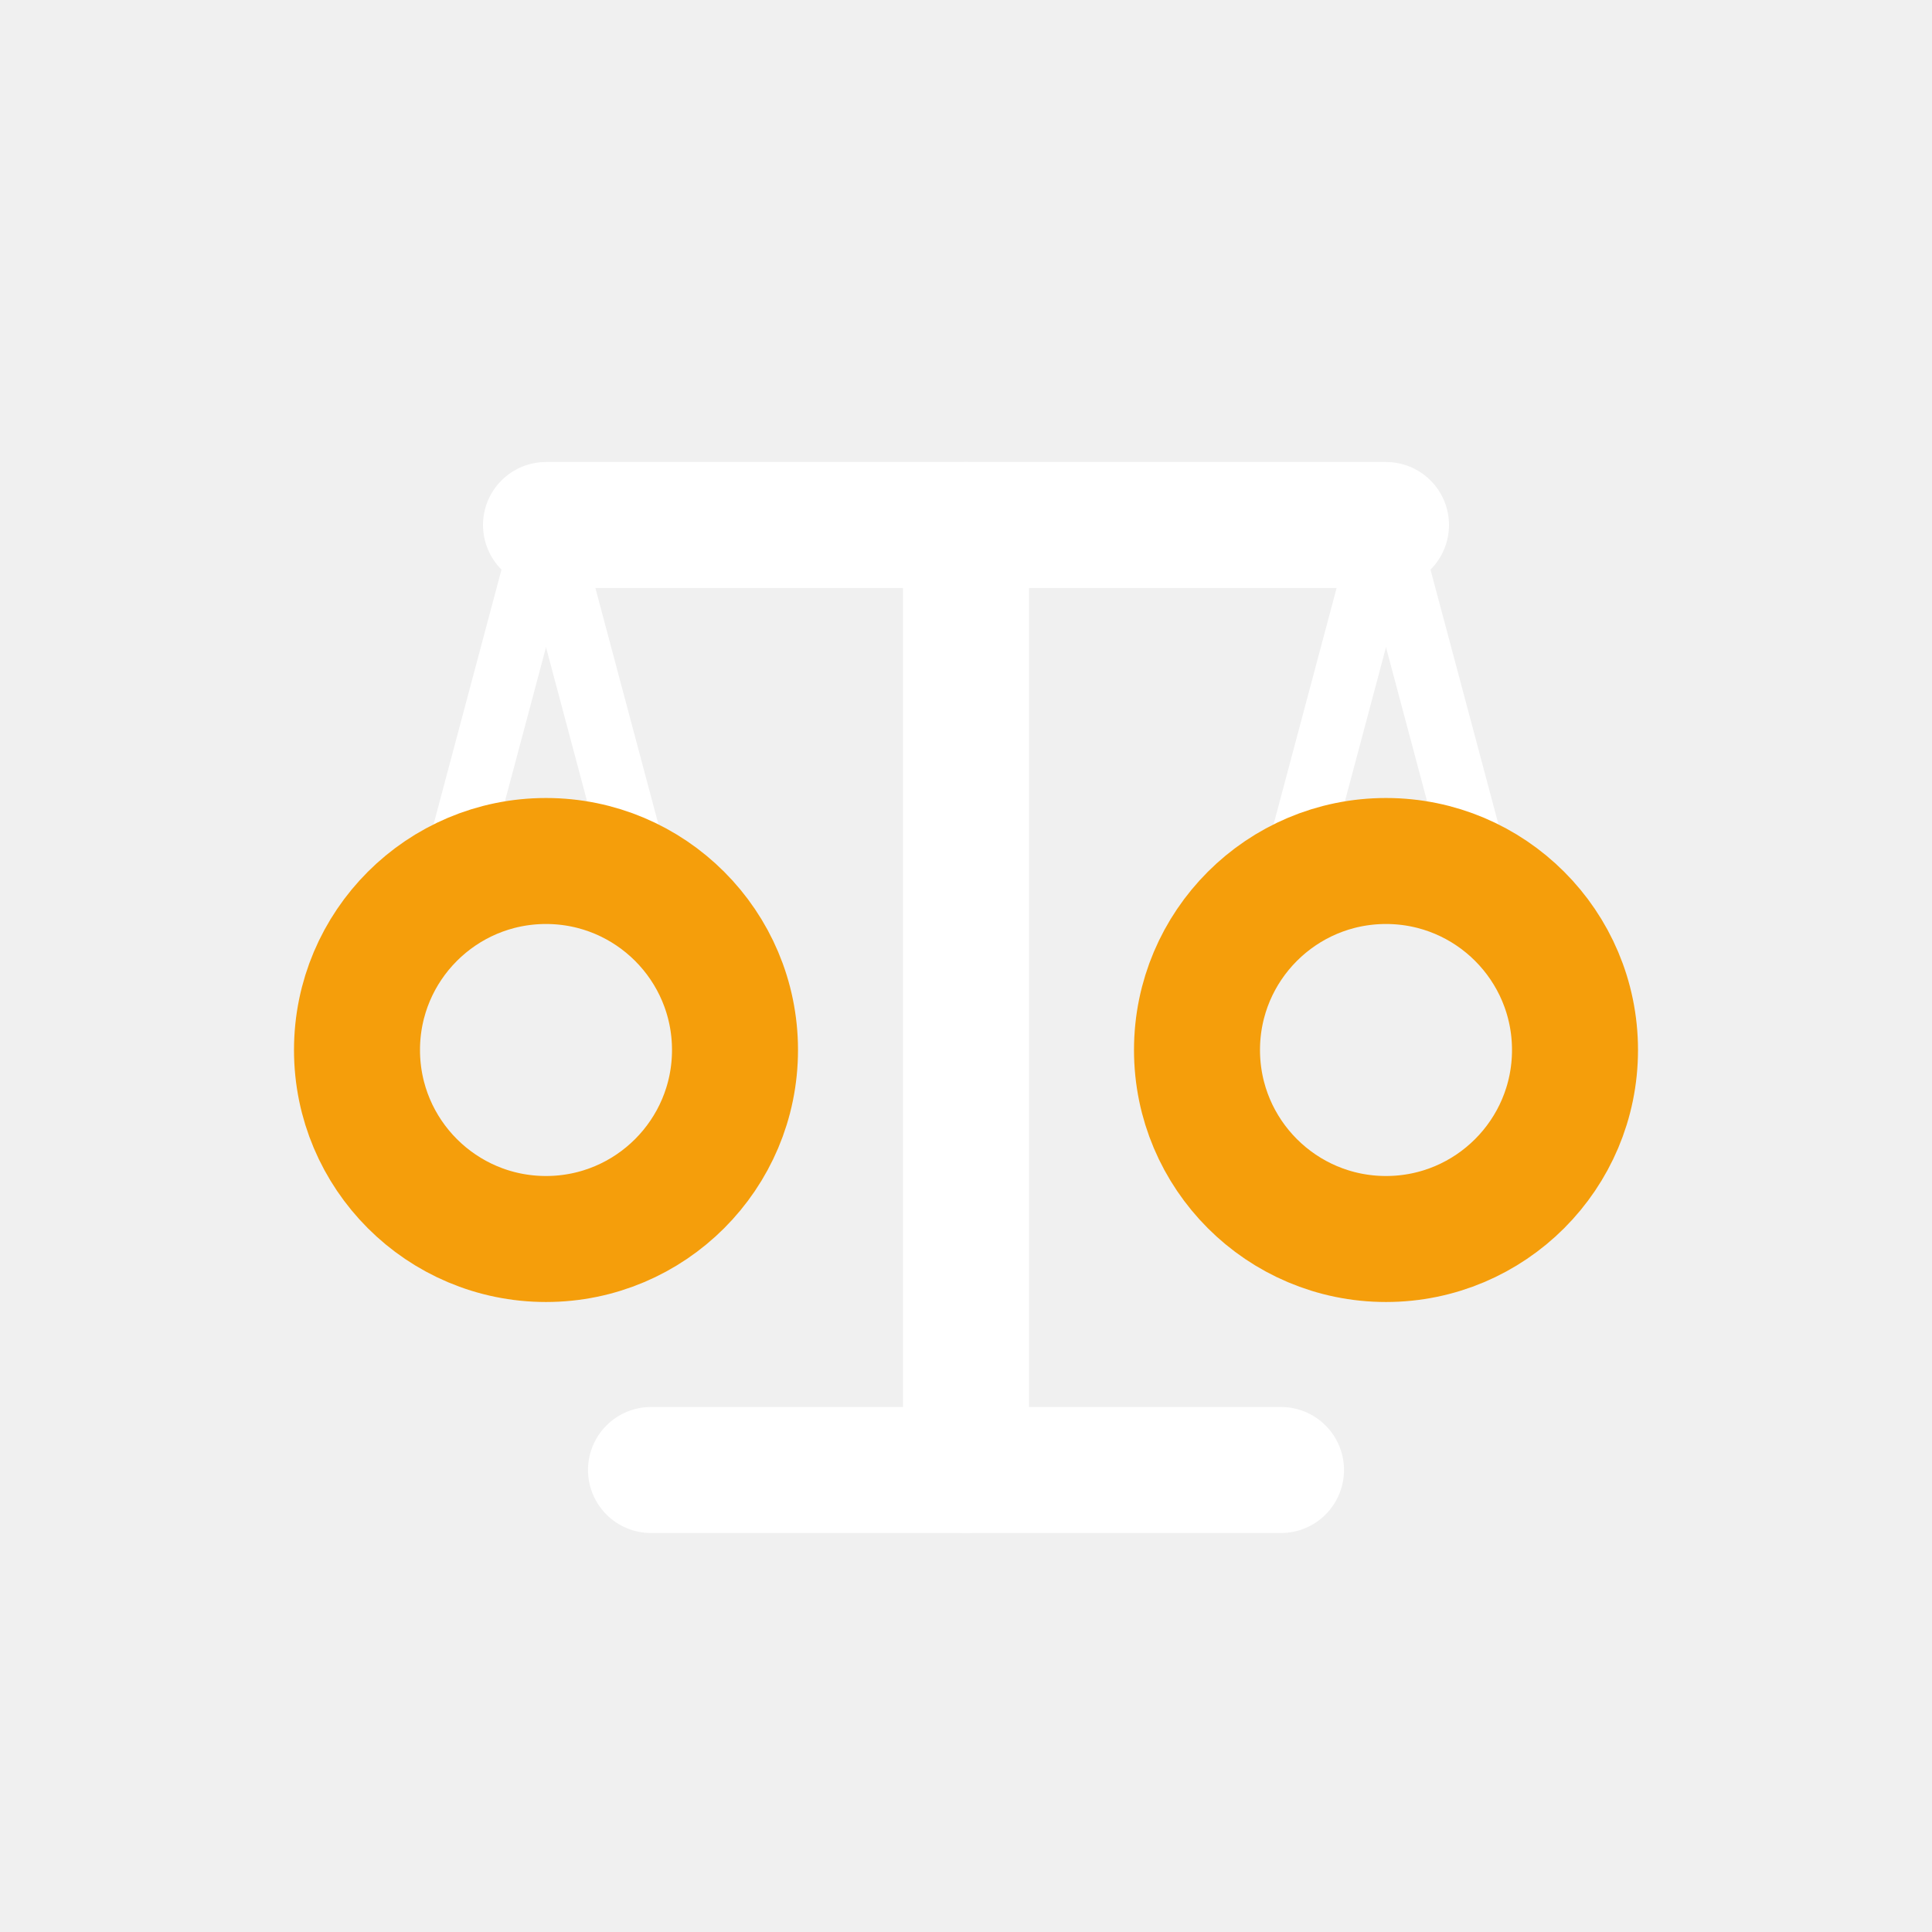
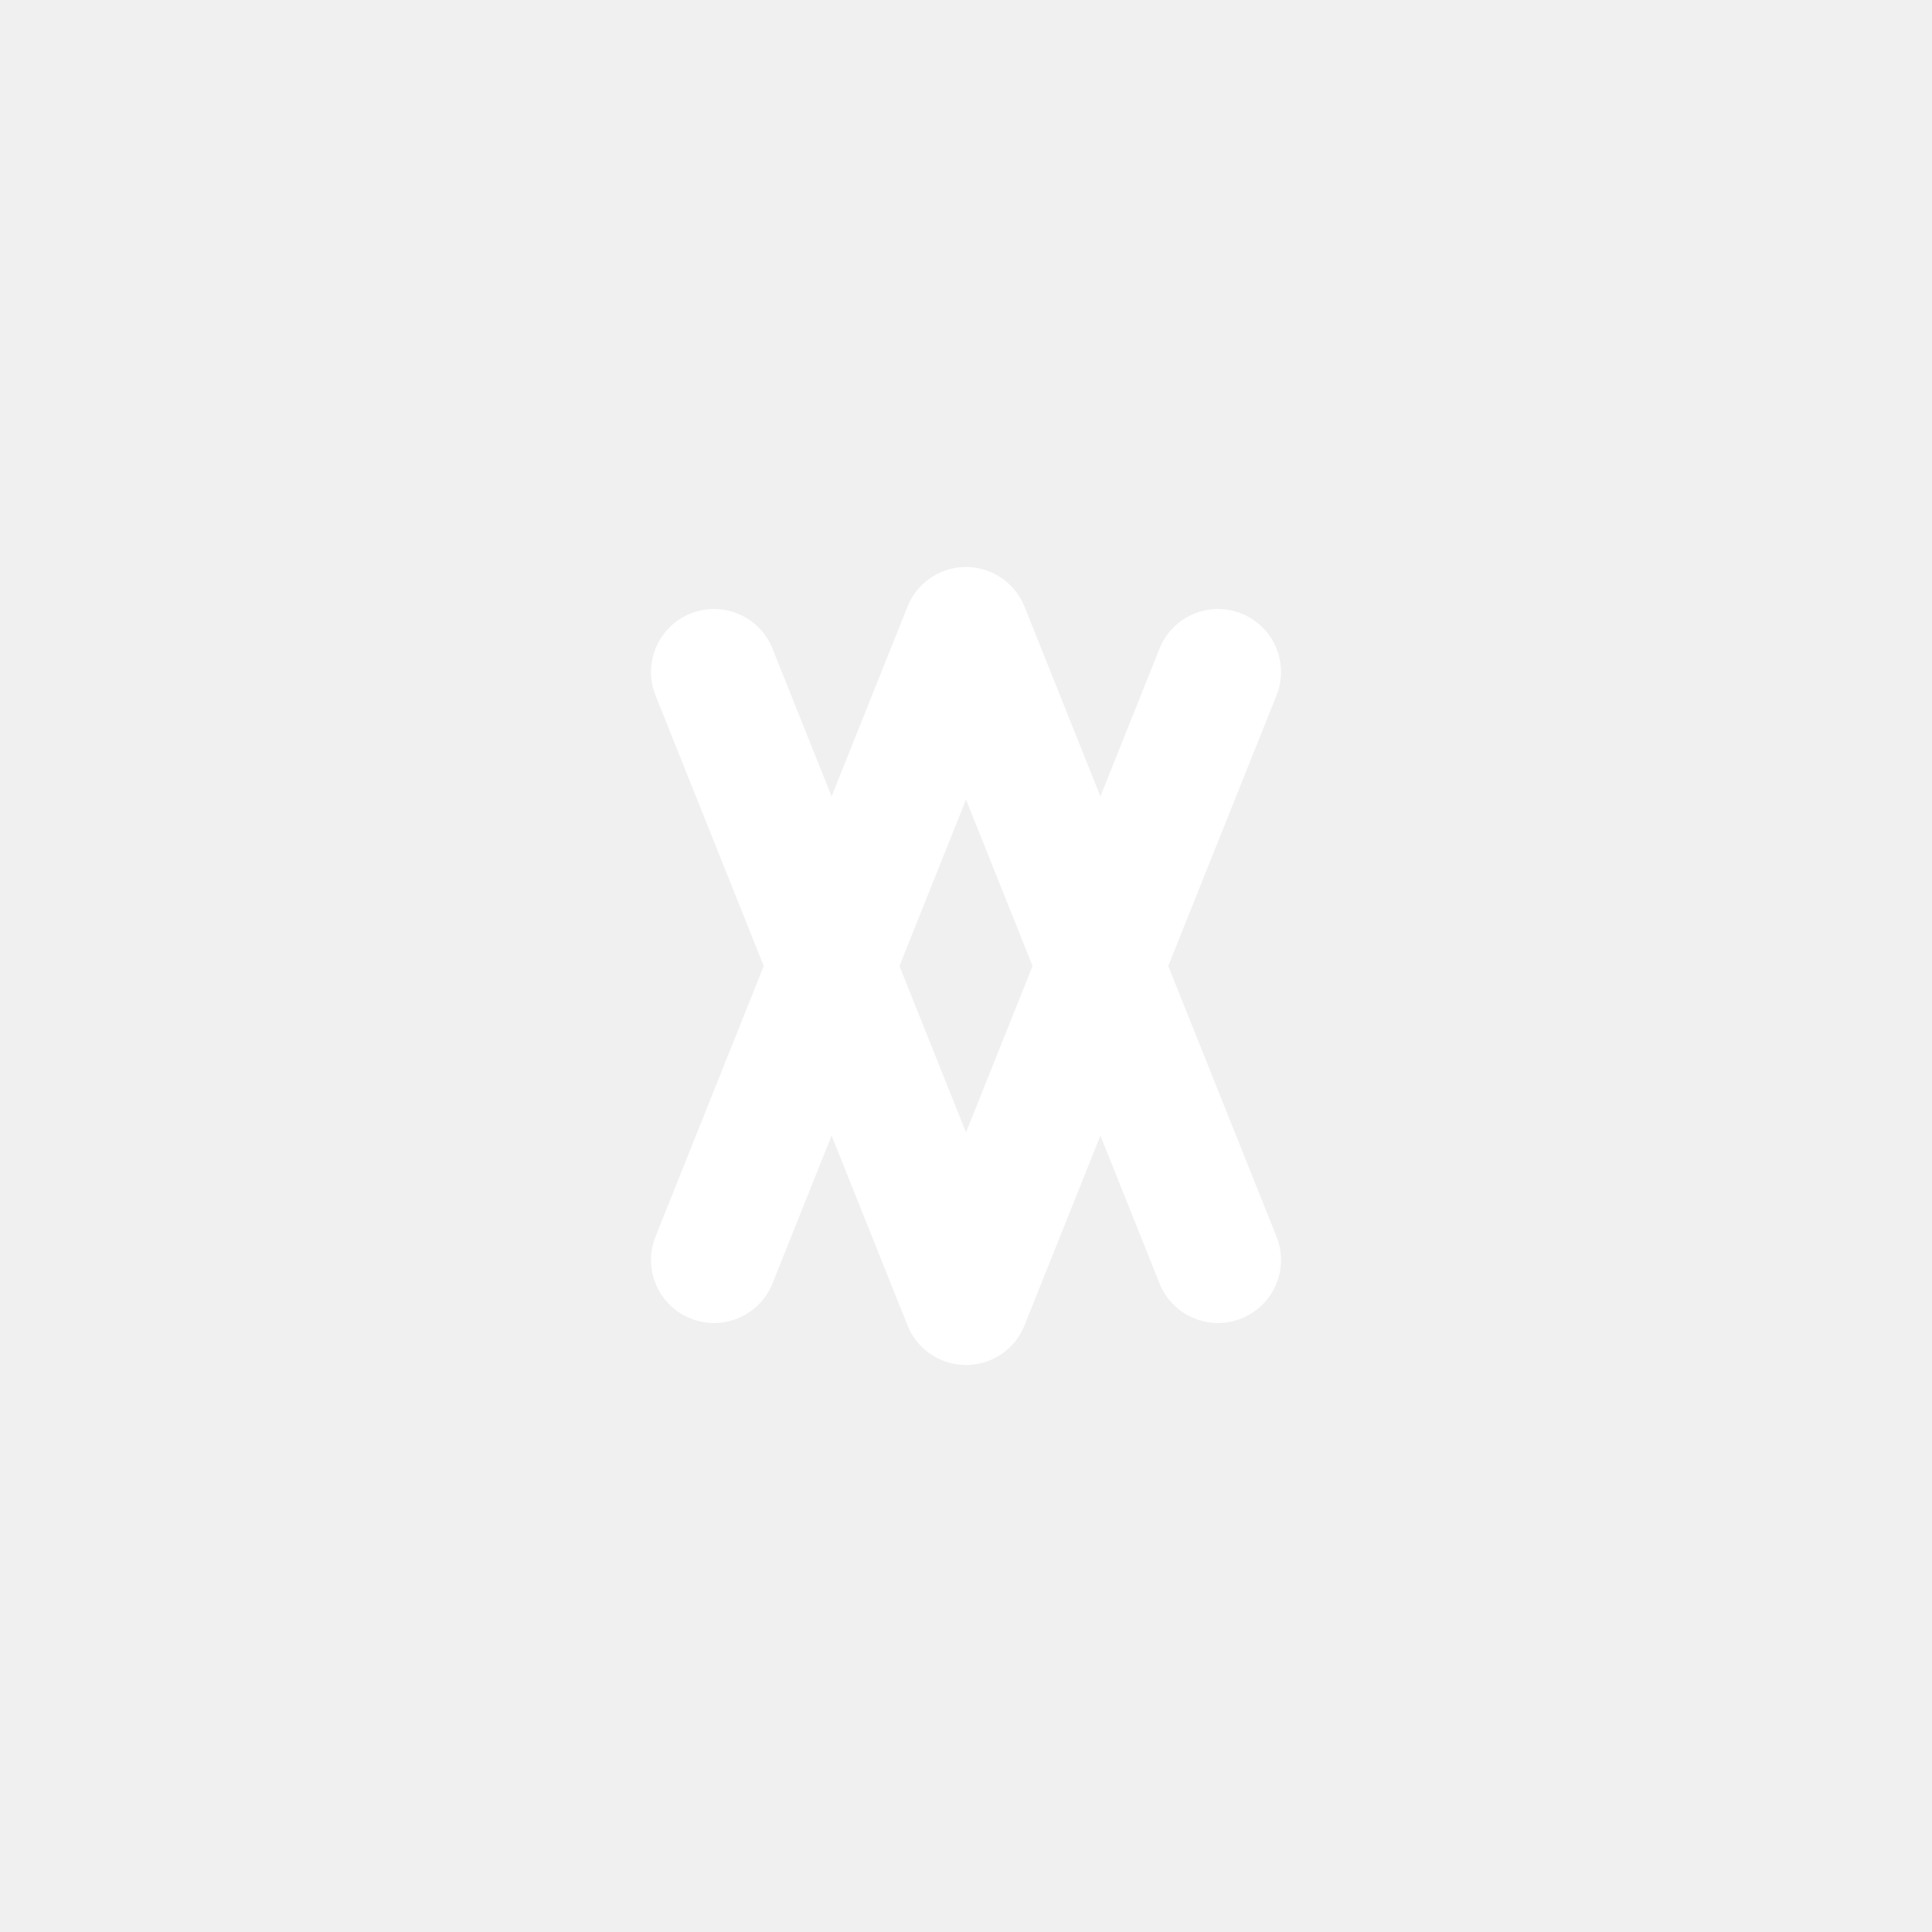
<svg xmlns="http://www.w3.org/2000/svg" viewBox="0 0 736 736" preserveAspectRatio="xMidYMid meet" fill="none" stroke-linecap="round" stroke-linejoin="round" stroke-width="48" style="cursor:pointer">
  <style>
-     .scale {
-       transform-origin: 368px 200px; /* pivot around beam center */
-       transition: transform 0.6s ease;
+     .arrow {
+       stroke: #ffffff;
+       transition: stroke 0.4s ease;
    }
-     svg:hover .scale {
-       transform: rotate(-6deg); /* left pan dips, right pan rises */
+     svg:hover .arrow.down {
+       stroke: #f59e0b;
    }
  </style>
-   <line x1="368" y1="560" x2="368" y2="200" stroke="#ffffff" />
-   <line x1="248" y1="560" x2="488" y2="560" stroke="#ffffff" />
-   <g class="scale">
-     <line x1="208" y1="200" x2="528" y2="200" stroke="#ffffff" />
-     <line x1="208" y1="200" x2="176" y2="320" stroke="#ffffff" stroke-width="24" />
-     <line x1="208" y1="200" x2="240" y2="320" stroke="#ffffff" stroke-width="24" />
-     <circle cx="208" cy="400" r="72" stroke="#f59e0b" />
-     <line x1="528" y1="200" x2="496" y2="320" stroke="#ffffff" stroke-width="24" />
-     <line x1="528" y1="200" x2="560" y2="320" stroke="#ffffff" stroke-width="24" />
-     <circle cx="528" cy="400" r="72" stroke="#f59e0b" />
-   </g>
+   <path class="arrow up" d="M272 480 L368 240 L464 480" />
+   <path class="arrow down" d="M272 256 L368 496 L464 256" />
</svg>
